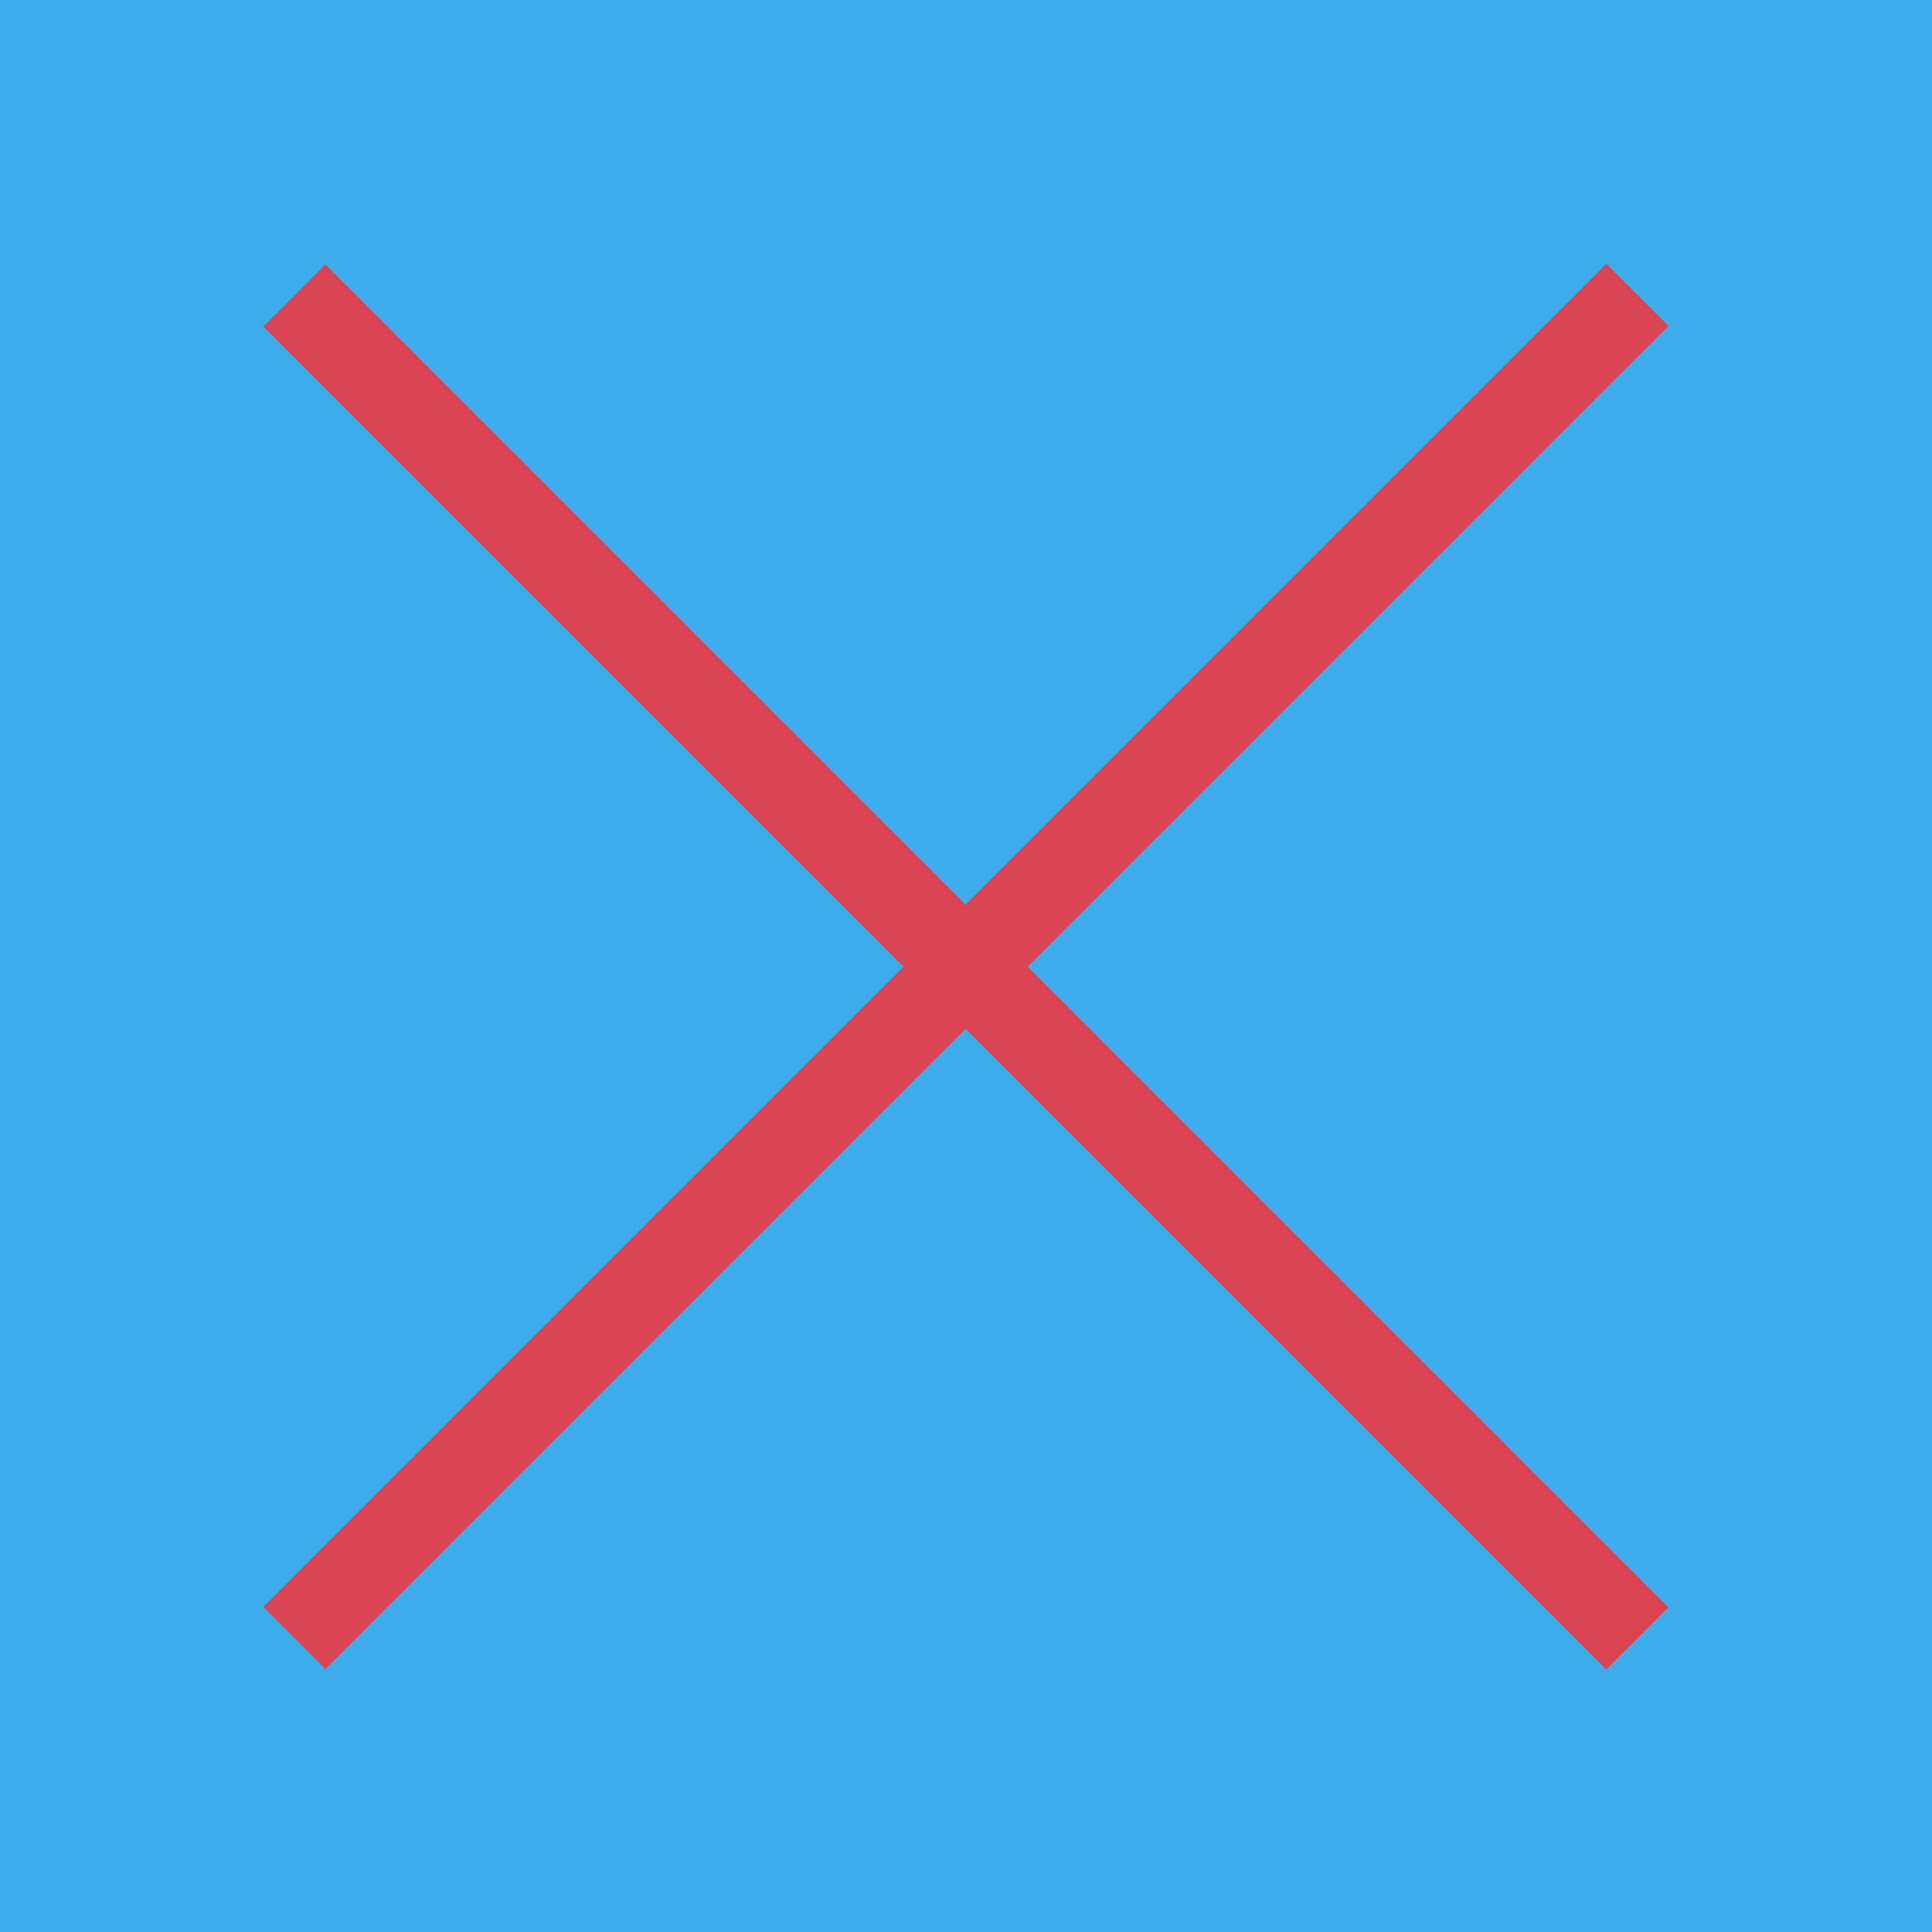
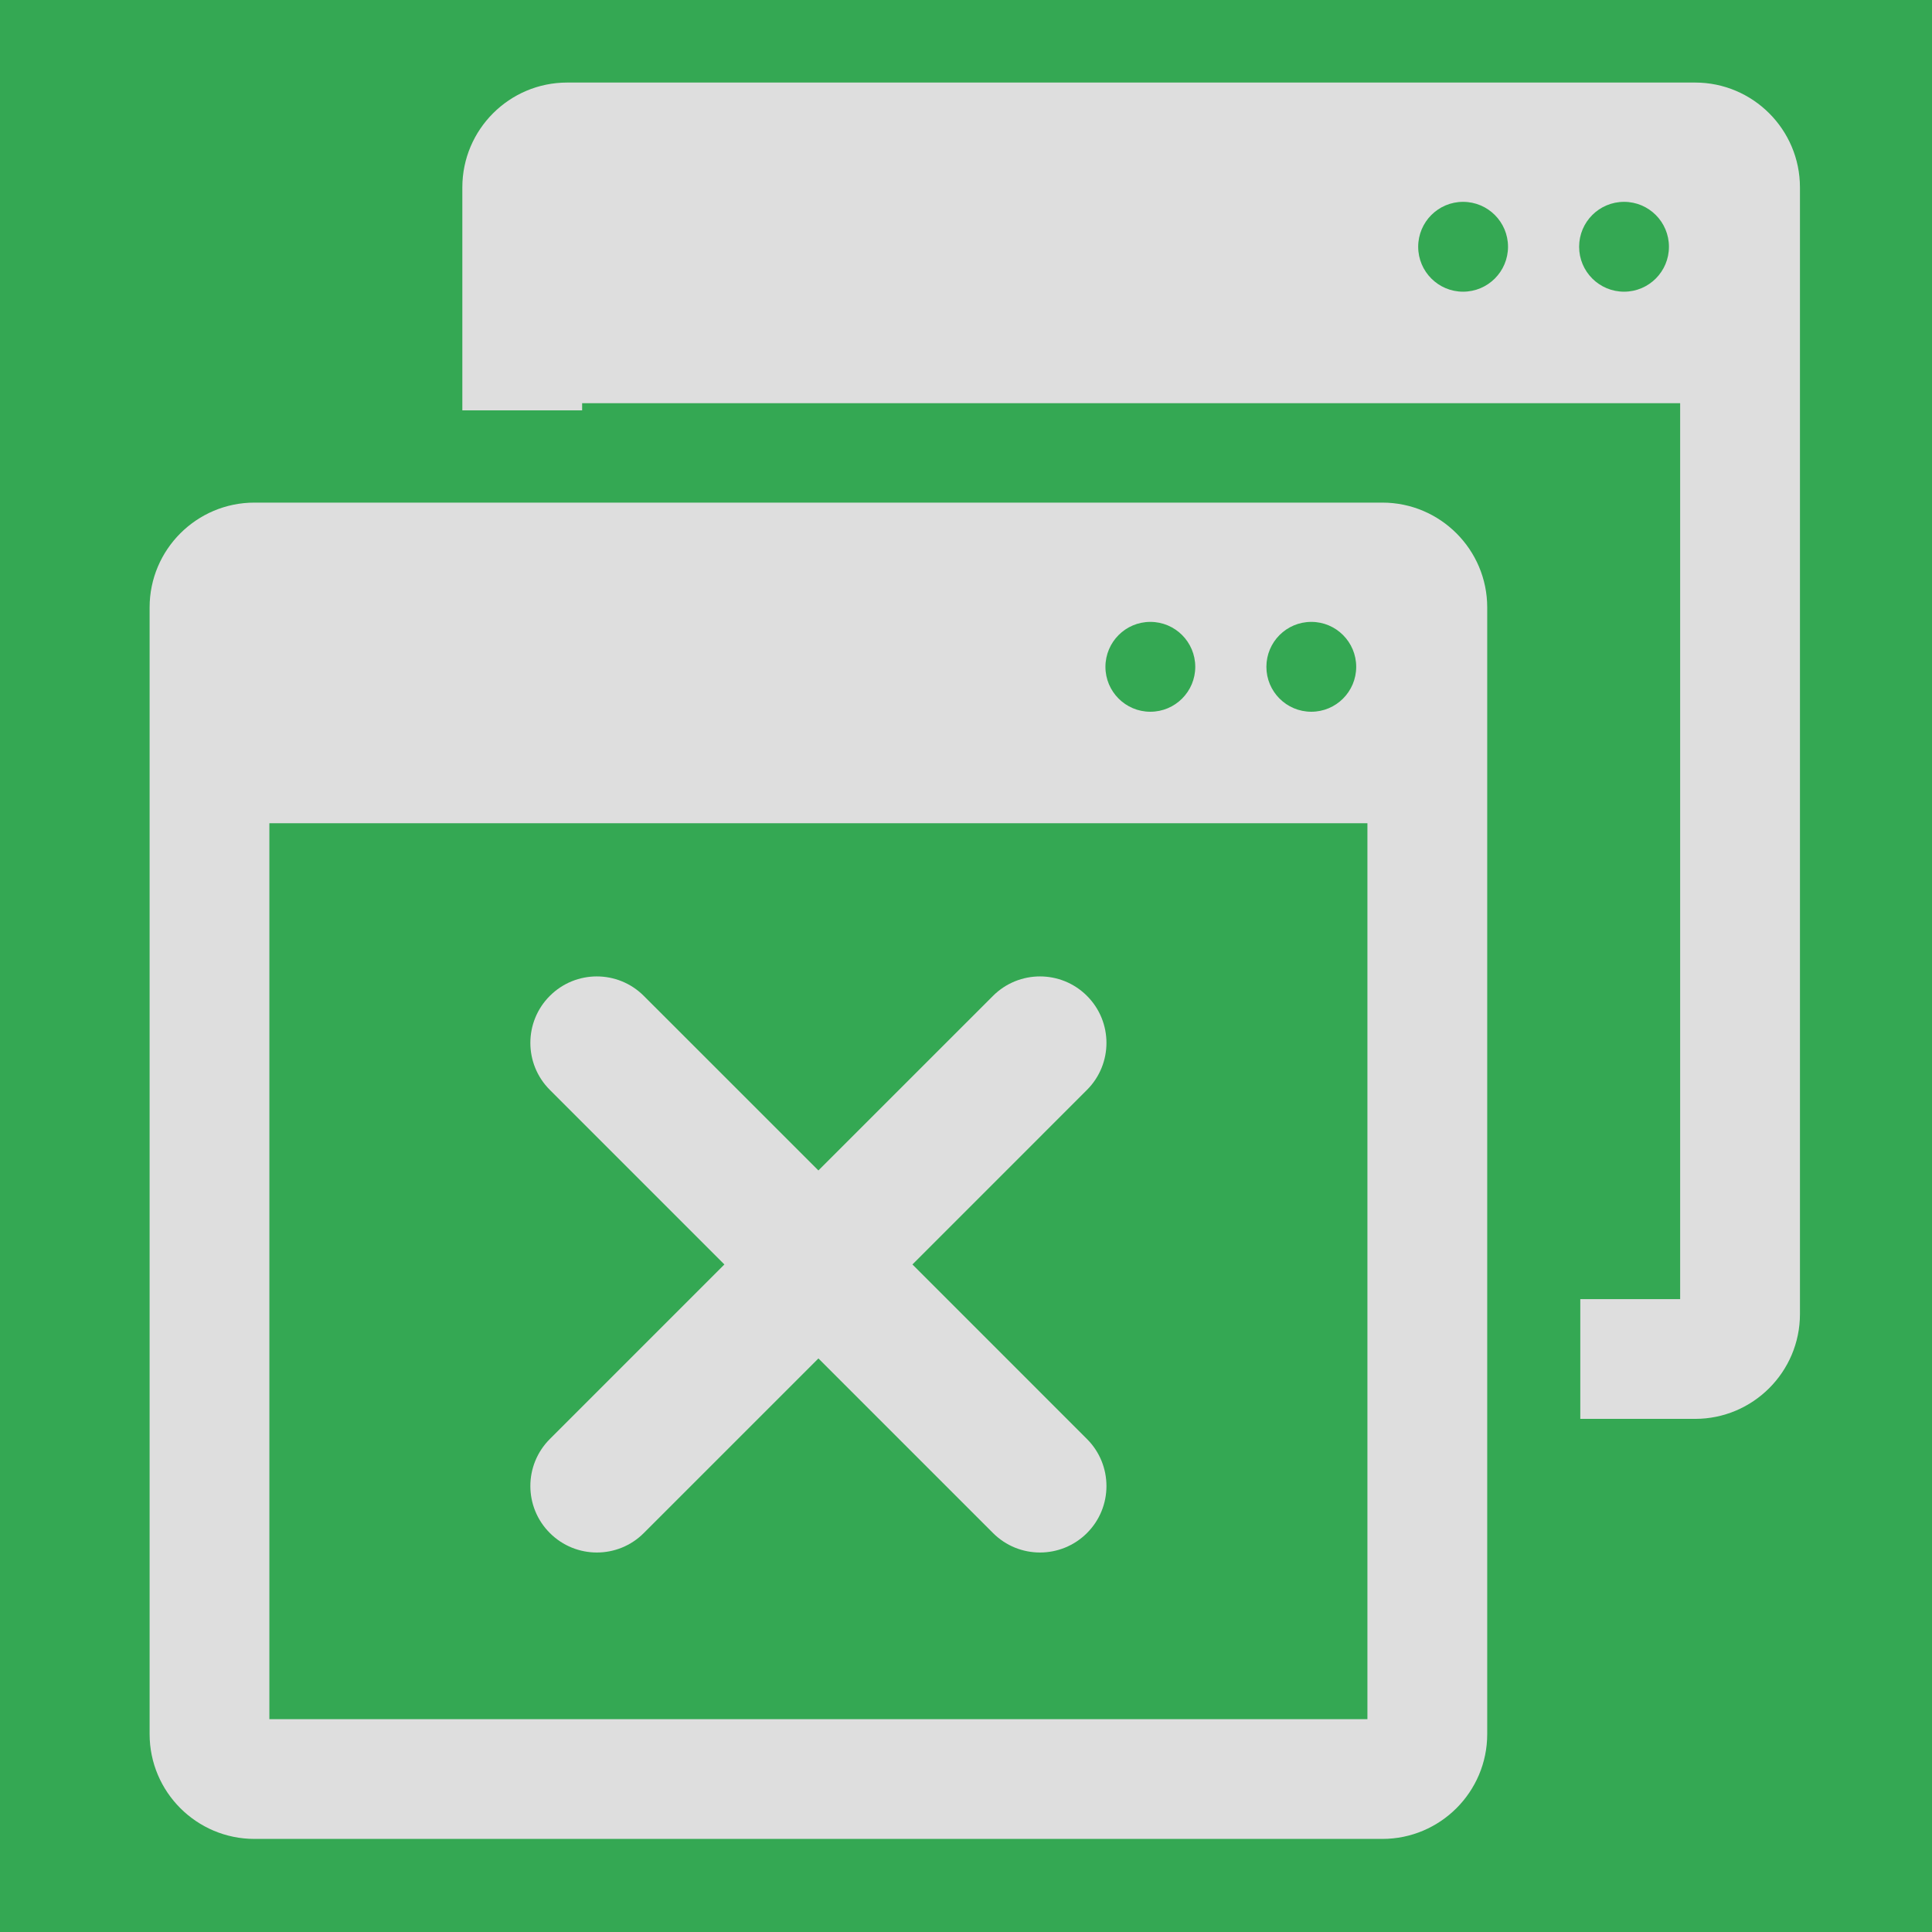
<svg xmlns="http://www.w3.org/2000/svg" viewBox="0 0 22 22">
  <g transform="translate(0-1030.36)">
    <g color="#000">
-       <path fill="#3daee9" d="m0 1030.36h22v22h-22z" />
+       <path fill="#34a853" d="m0 1030.36h22v22h-22z" />
      <path fill="#eff0f1" fill-opacity="0" d="m0 1030.36h22v22h-22z" />
    </g>
-     <g fill="#da4453">
-       <path transform="matrix(.70711.70711-.70711.70711 0 0)" d="m733.32 728.08h21.628v1h-21.628z" />
-       <path transform="matrix(.70711-.70711-.70711-.70711 0 0)" d="m-739.39-744.63h21.628v1h-21.628z" />
+     <g>
+       <svg version="1.1" id="Capa_1" x="1.1px" y="1031.3px" width="20px" height="20px" viewBox="0 0 515.064 515.064" style="enable-background:new 0 0 515.064 515.064;" xml:space="preserve">
+         <g>
+           <path d="M377.06,123.184H46.288c-16.955,0-30.742,13.781-30.742,30.733v330.411c0,16.952,13.787,30.736,30.742,30.736H377.06   c16.952,0,30.747-13.784,30.747-30.736V153.917C407.807,136.965,394.012,123.184,377.06,123.184z M356.224,158.161   c7.265,0,13.163,5.908,13.163,13.184c0,7.261-5.898,13.169-13.163,13.169c-7.288,0-13.175-5.908-13.175-13.169   C343.049,164.068,348.936,158.161,356.224,158.161z M309.015,158.161c7.282,0,13.175,5.908,13.175,13.184   c0,7.261-5.893,13.169-13.175,13.169c-7.271,0-13.169-5.908-13.169-13.169C295.858,164.068,301.745,158.161,309.015,158.161z    M372.674,479.942H50.667V217.215h322.007V479.942z M132.913,397.795l51.188-51.193l-51.188-51.199   c-7.616-7.613-7.616-19.954,0-27.562c7.613-7.613,19.943-7.613,27.556,0l51.205,51.193l51.199-51.193   c7.616-7.613,19.952-7.613,27.564,0c7.613,7.607,7.613,19.948,0,27.562l-51.187,51.199l51.187,51.193   c7.613,7.613,7.613,19.967,0,27.567c-3.806,3.807-8.801,5.71-13.777,5.71c-5.001,0-9.978-1.903-13.781-5.71l-51.199-51.198   l-51.205,51.198c-3.801,3.807-8.781,5.71-13.769,5.71c-4.989,0-9.975-1.903-13.781-5.71   C125.296,417.762,125.296,405.408,132.913,397.795z M468.771,0H137.996c-16.952,0-30.742,13.781-30.742,30.736v65.391h35.131   v-2.092h322v262.727h-29.282v35.122h33.674c16.958,0,30.742-13.784,30.742-30.735V30.736C499.513,13.781,485.723,0,468.771,0z    M400.726,61.33c-7.27,0-13.163-5.901-13.163-13.169c0-7.276,5.894-13.178,13.163-13.178c7.282,0,13.182,5.901,13.182,13.178   C413.896,55.429,408.008,61.33,400.726,61.33z M447.942,61.33c-7.294,0-13.182-5.901-13.182-13.169   c0-7.276,5.888-13.178,13.182-13.178c7.27,0,13.157,5.901,13.157,13.178C461.099,55.429,455.211,61.33,447.942,61.33z" fill="#dedede" />
+         </g>
+       </svg>
    </g>
  </g>
</svg>
